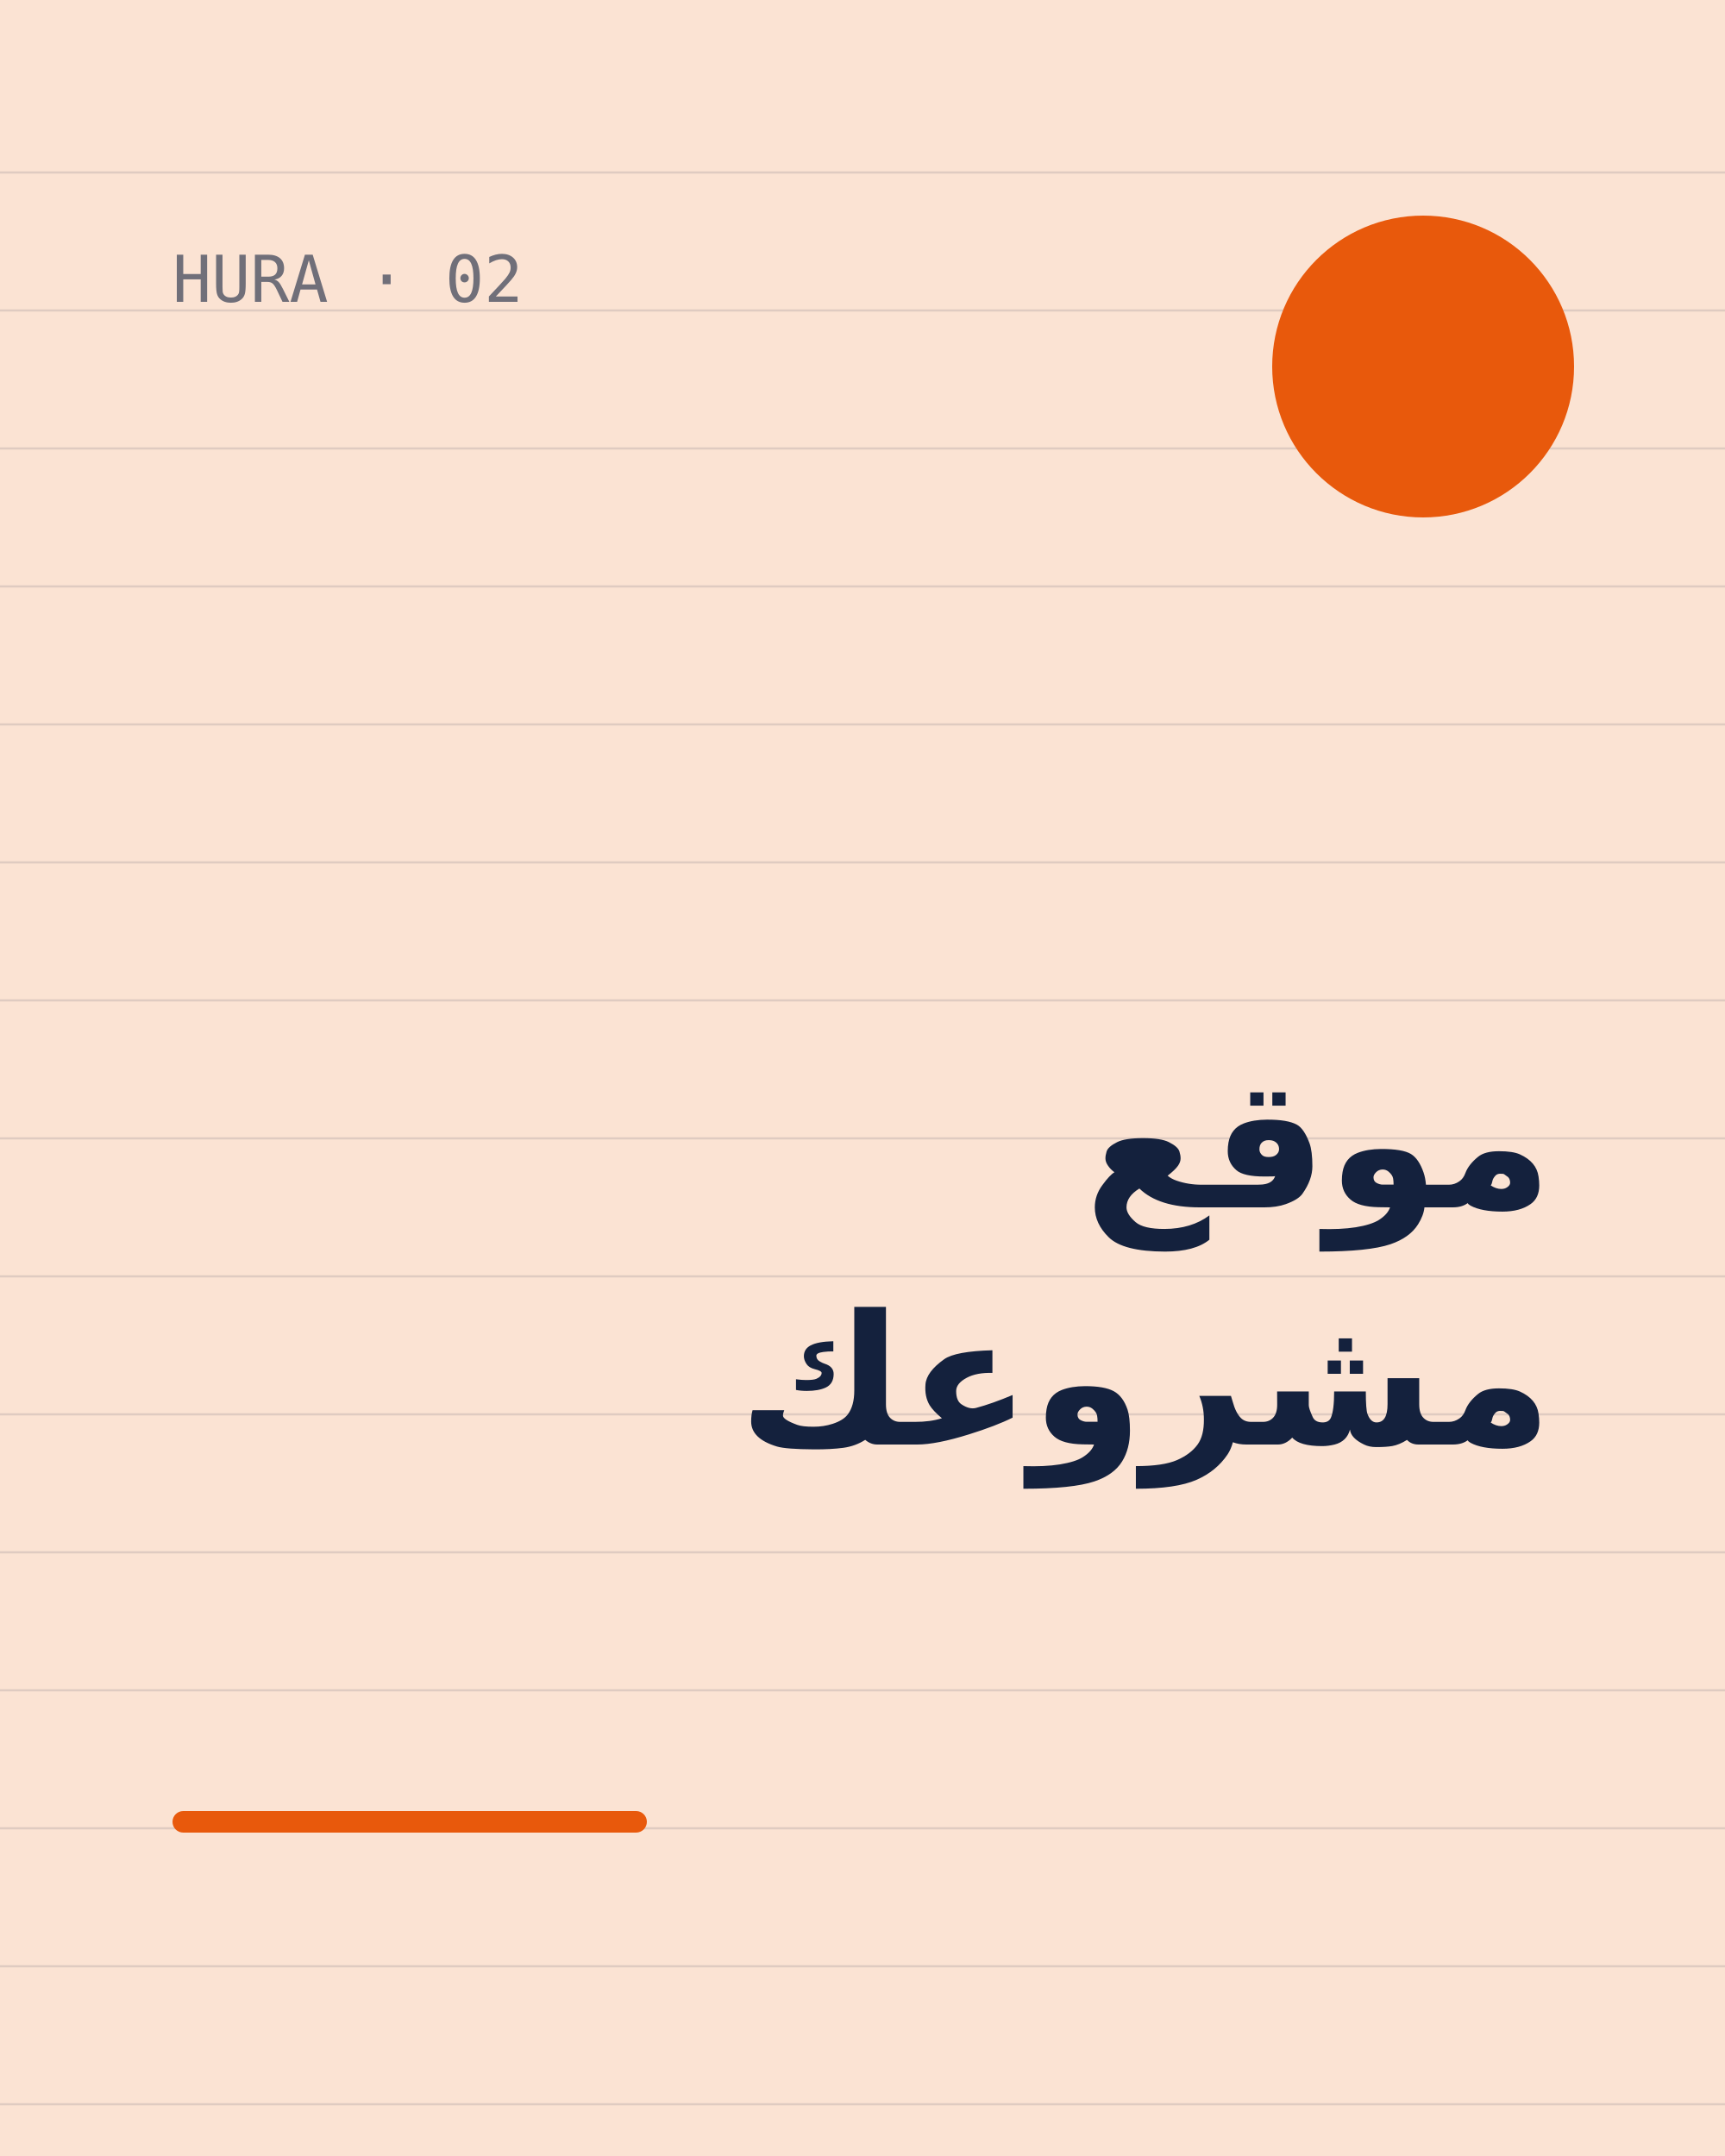
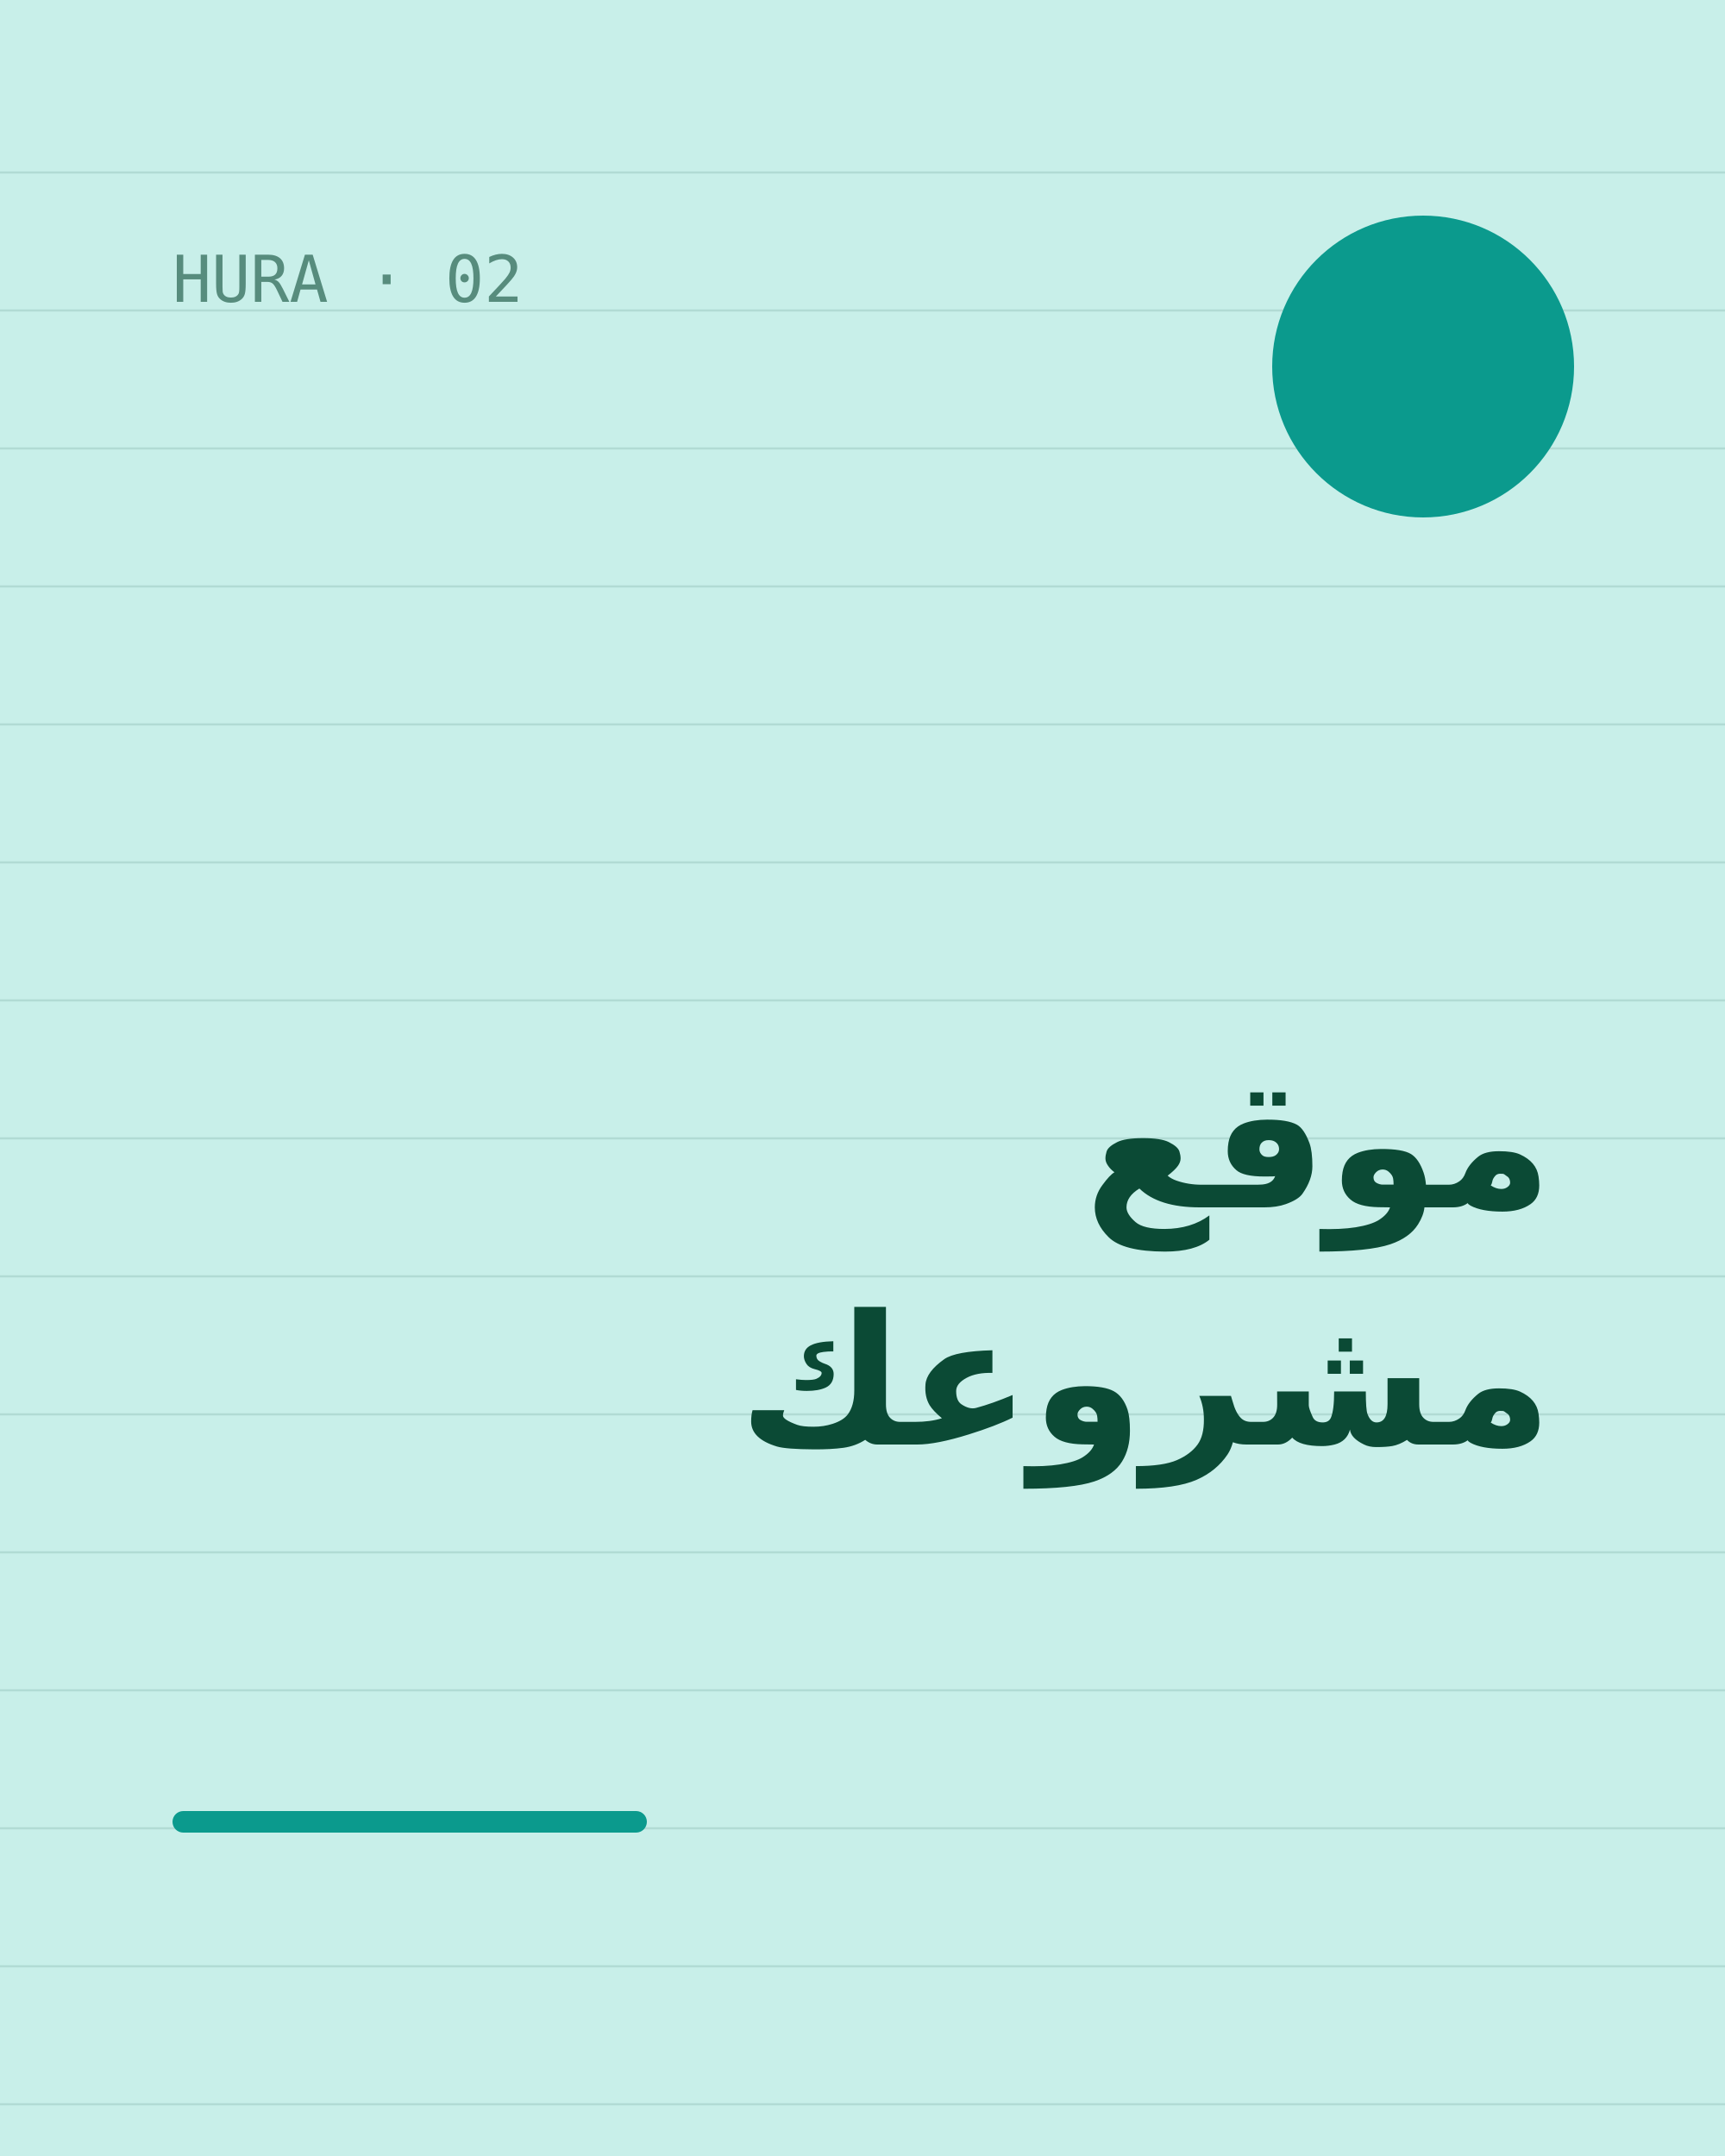
<svg xmlns="http://www.w3.org/2000/svg" viewBox="0 0 800 1000">
-   <rect width="800" height="1000" fill="#fbe3d3" />
-   <g stroke="#14213d" stroke-opacity=".12">
+   <rect width="800" height="1000" fill="#c8efe9" />
+   <g stroke="#0b4a35" stroke-opacity=".12">
    <line x1="0" x2="800" y1="80" y2="80" />
    <line x1="0" x2="800" y1="144" y2="144" />
    <line x1="0" x2="800" y1="208" y2="208" />
    <line x1="0" x2="800" y1="272" y2="272" />
    <line x1="0" x2="800" y1="336" y2="336" />
    <line x1="0" x2="800" y1="400" y2="400" />
    <line x1="0" x2="800" y1="464" y2="464" />
    <line x1="0" x2="800" y1="528" y2="528" />
    <line x1="0" x2="800" y1="592" y2="592" />
    <line x1="0" x2="800" y1="656" y2="656" />
    <line x1="0" x2="800" y1="720" y2="720" />
    <line x1="0" x2="800" y1="784" y2="784" />
    <line x1="0" x2="800" y1="848" y2="848" />
    <line x1="0" x2="800" y1="912" y2="912" />
    <line x1="0" x2="800" y1="976" y2="976" />
  </g>
-   <circle cx="660" cy="170" r="70" fill="#e8590c" />
-   <text x="80" y="140" font-family="monospace" font-size="30" fill="#14213d" opacity=".6">HURA · 02</text>
-   <text x="720" y="560" text-anchor="end" font-family="sans-serif" font-weight="700" font-size="84" fill="#14213d">موقع</text>
-   <text x="720" y="670" text-anchor="end" font-family="sans-serif" font-weight="700" font-size="84" fill="#14213d">مشروعك</text>
-   <rect x="80" y="840" width="220" height="10" rx="5" fill="#e8590c" />
+   <circle cx="660" cy="170" r="70" fill="#0b9a8d" />
+   <text x="80" y="140" font-family="monospace" font-size="30" fill="#0b4a35" opacity=".6">HURA · 02</text>
+   <text x="720" y="560" text-anchor="end" font-family="sans-serif" font-weight="700" font-size="84" fill="#0b4a35">موقع</text>
+   <text x="720" y="670" text-anchor="end" font-family="sans-serif" font-weight="700" font-size="84" fill="#0b4a35">مشروعك</text>
+   <rect x="80" y="840" width="220" height="10" rx="5" fill="#0b9a8d" />
</svg>
